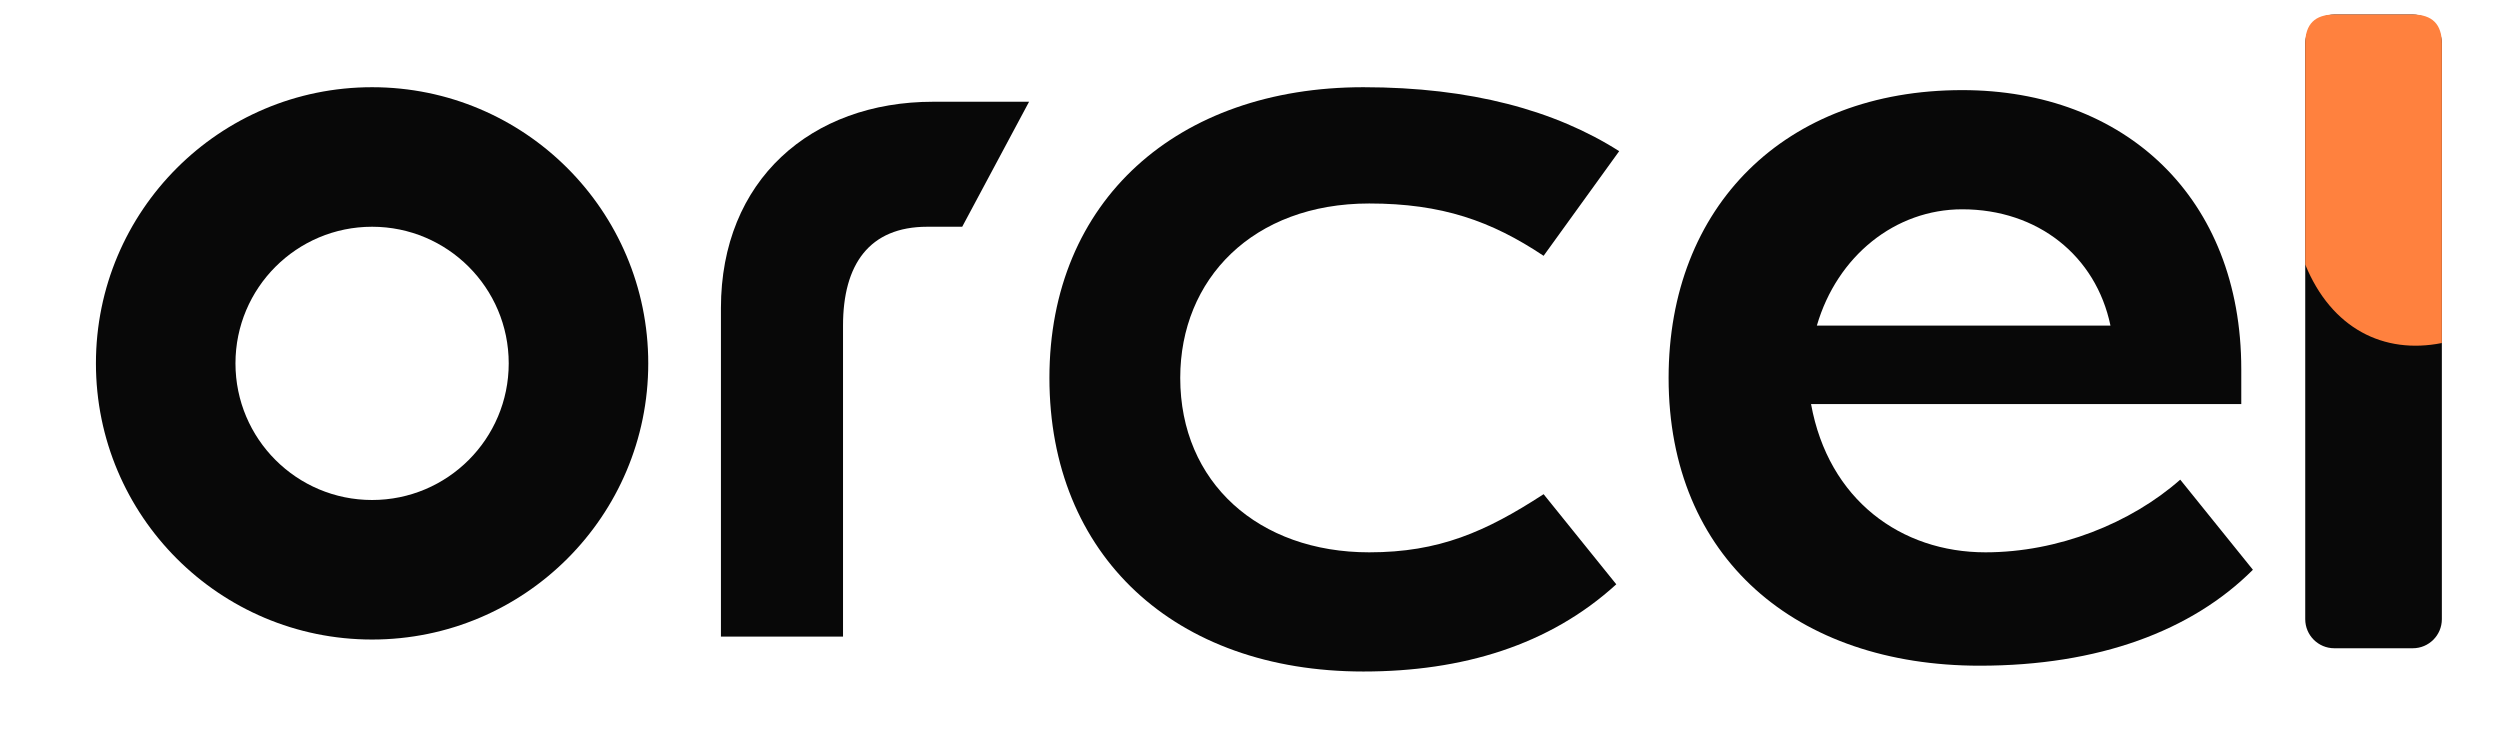
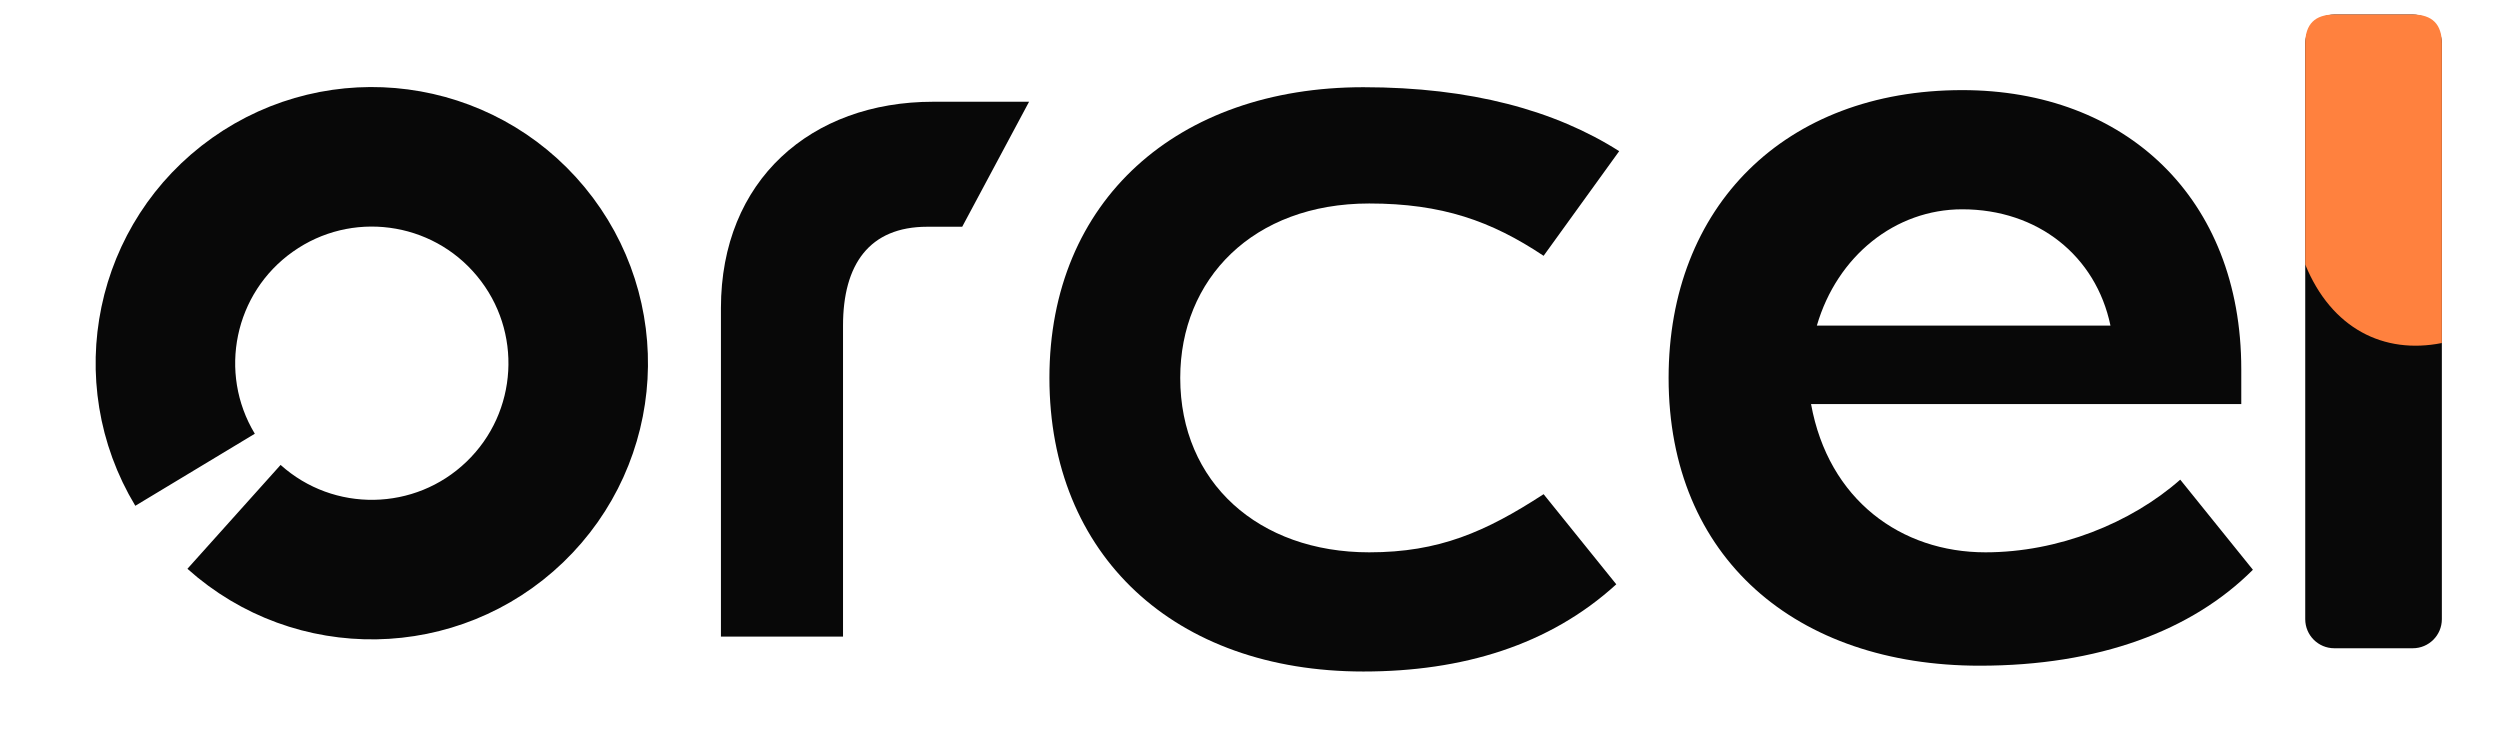
<svg xmlns="http://www.w3.org/2000/svg" viewBox="0 0 860 256" role="img" aria-label="Orcel Signal original lowercase black and orange wordmark">
  <g class="orcel-signal-wordmark">
-     <path d="M128 30 A95 95 0 1 1 128 220 A95 95 0 1 1 128 30 Z M128 78 A47 47 0 1 0 128 172 A47 47 0 1 0 128 78 Z" fill="#080808" fill-rule="evenodd" />
+     <path d="M67.1 161.6 A71 71 0 1 1 80.5 177.8" fill="none" stroke="#080808" stroke-width="48" stroke-linecap="butt" />
    <path d="M248 219 V106 C248 62 279 35 321 35 H354 L331 78 H319 C299 78 290 91 290 112 V219 Z" fill="#080808" />
    <path d="M557 52 L531 88 C513 76 496 70 471 70 C431 70 406 96 406 130 C406 166 433 190 471 190 C495 190 511 183 531 170 L556 201 C533 222 503 231 469 231 C404 231 361 191 361 130 C361 69 405 30 469 30 C506 30 535 38 557 52 Z" fill="#080808" />
    <g transform="translate(20 0)">
      <path d="M748 139 H603 C609 172 634 190 663 190 C688 190 713 180 730 165 L755 196 C734 217 702 229 661 229 C598 229 554 192 554 130 C554 71 594 31 655 31 C711 31 751 68 751 127 V139 H748 Z M605 112 H706 C701 88 681 72 655 72 C632 72 612 88 605 112 Z" fill="#080808" fill-rule="evenodd" />
    </g>
    <rect x="793" y="5" width="47" height="218" rx="10" fill="#080808" />
    <path d="M803 5 H830 Q840 5 840 15 V118 C820 122 802 113 793 91 V15 Q793 5 803 5 Z" fill="#FF813E" />
  </g>
</svg>
